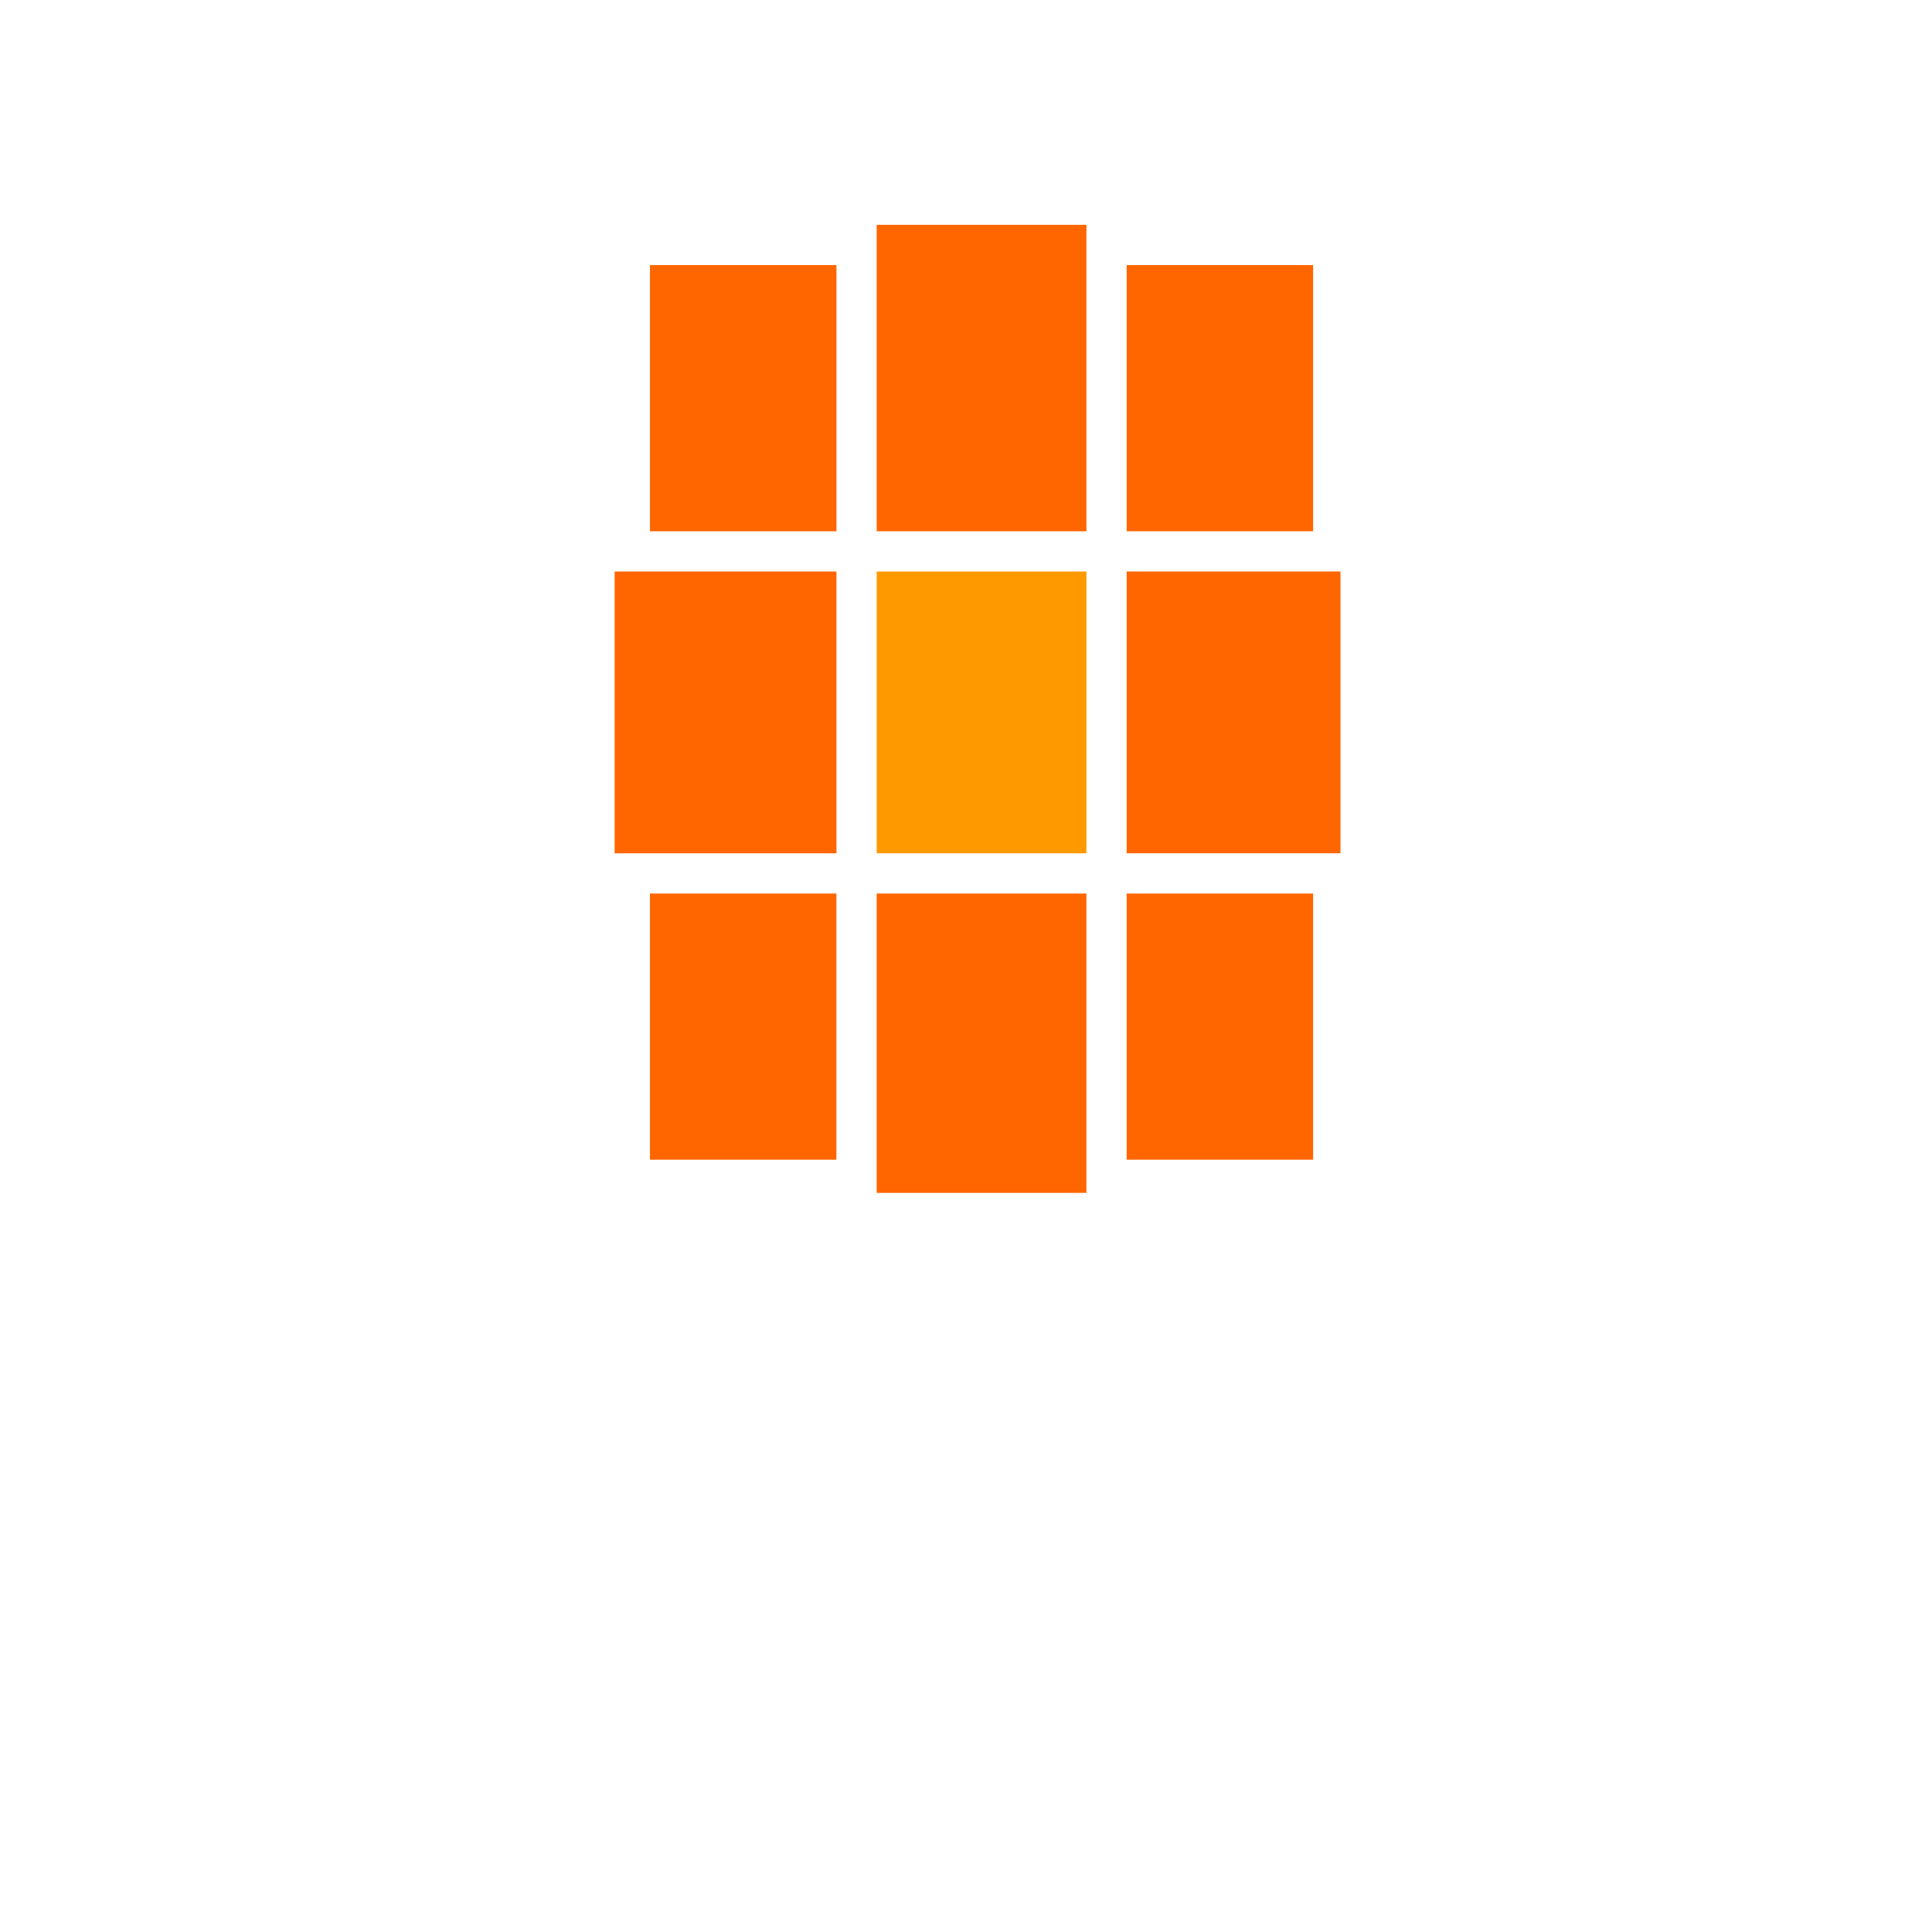
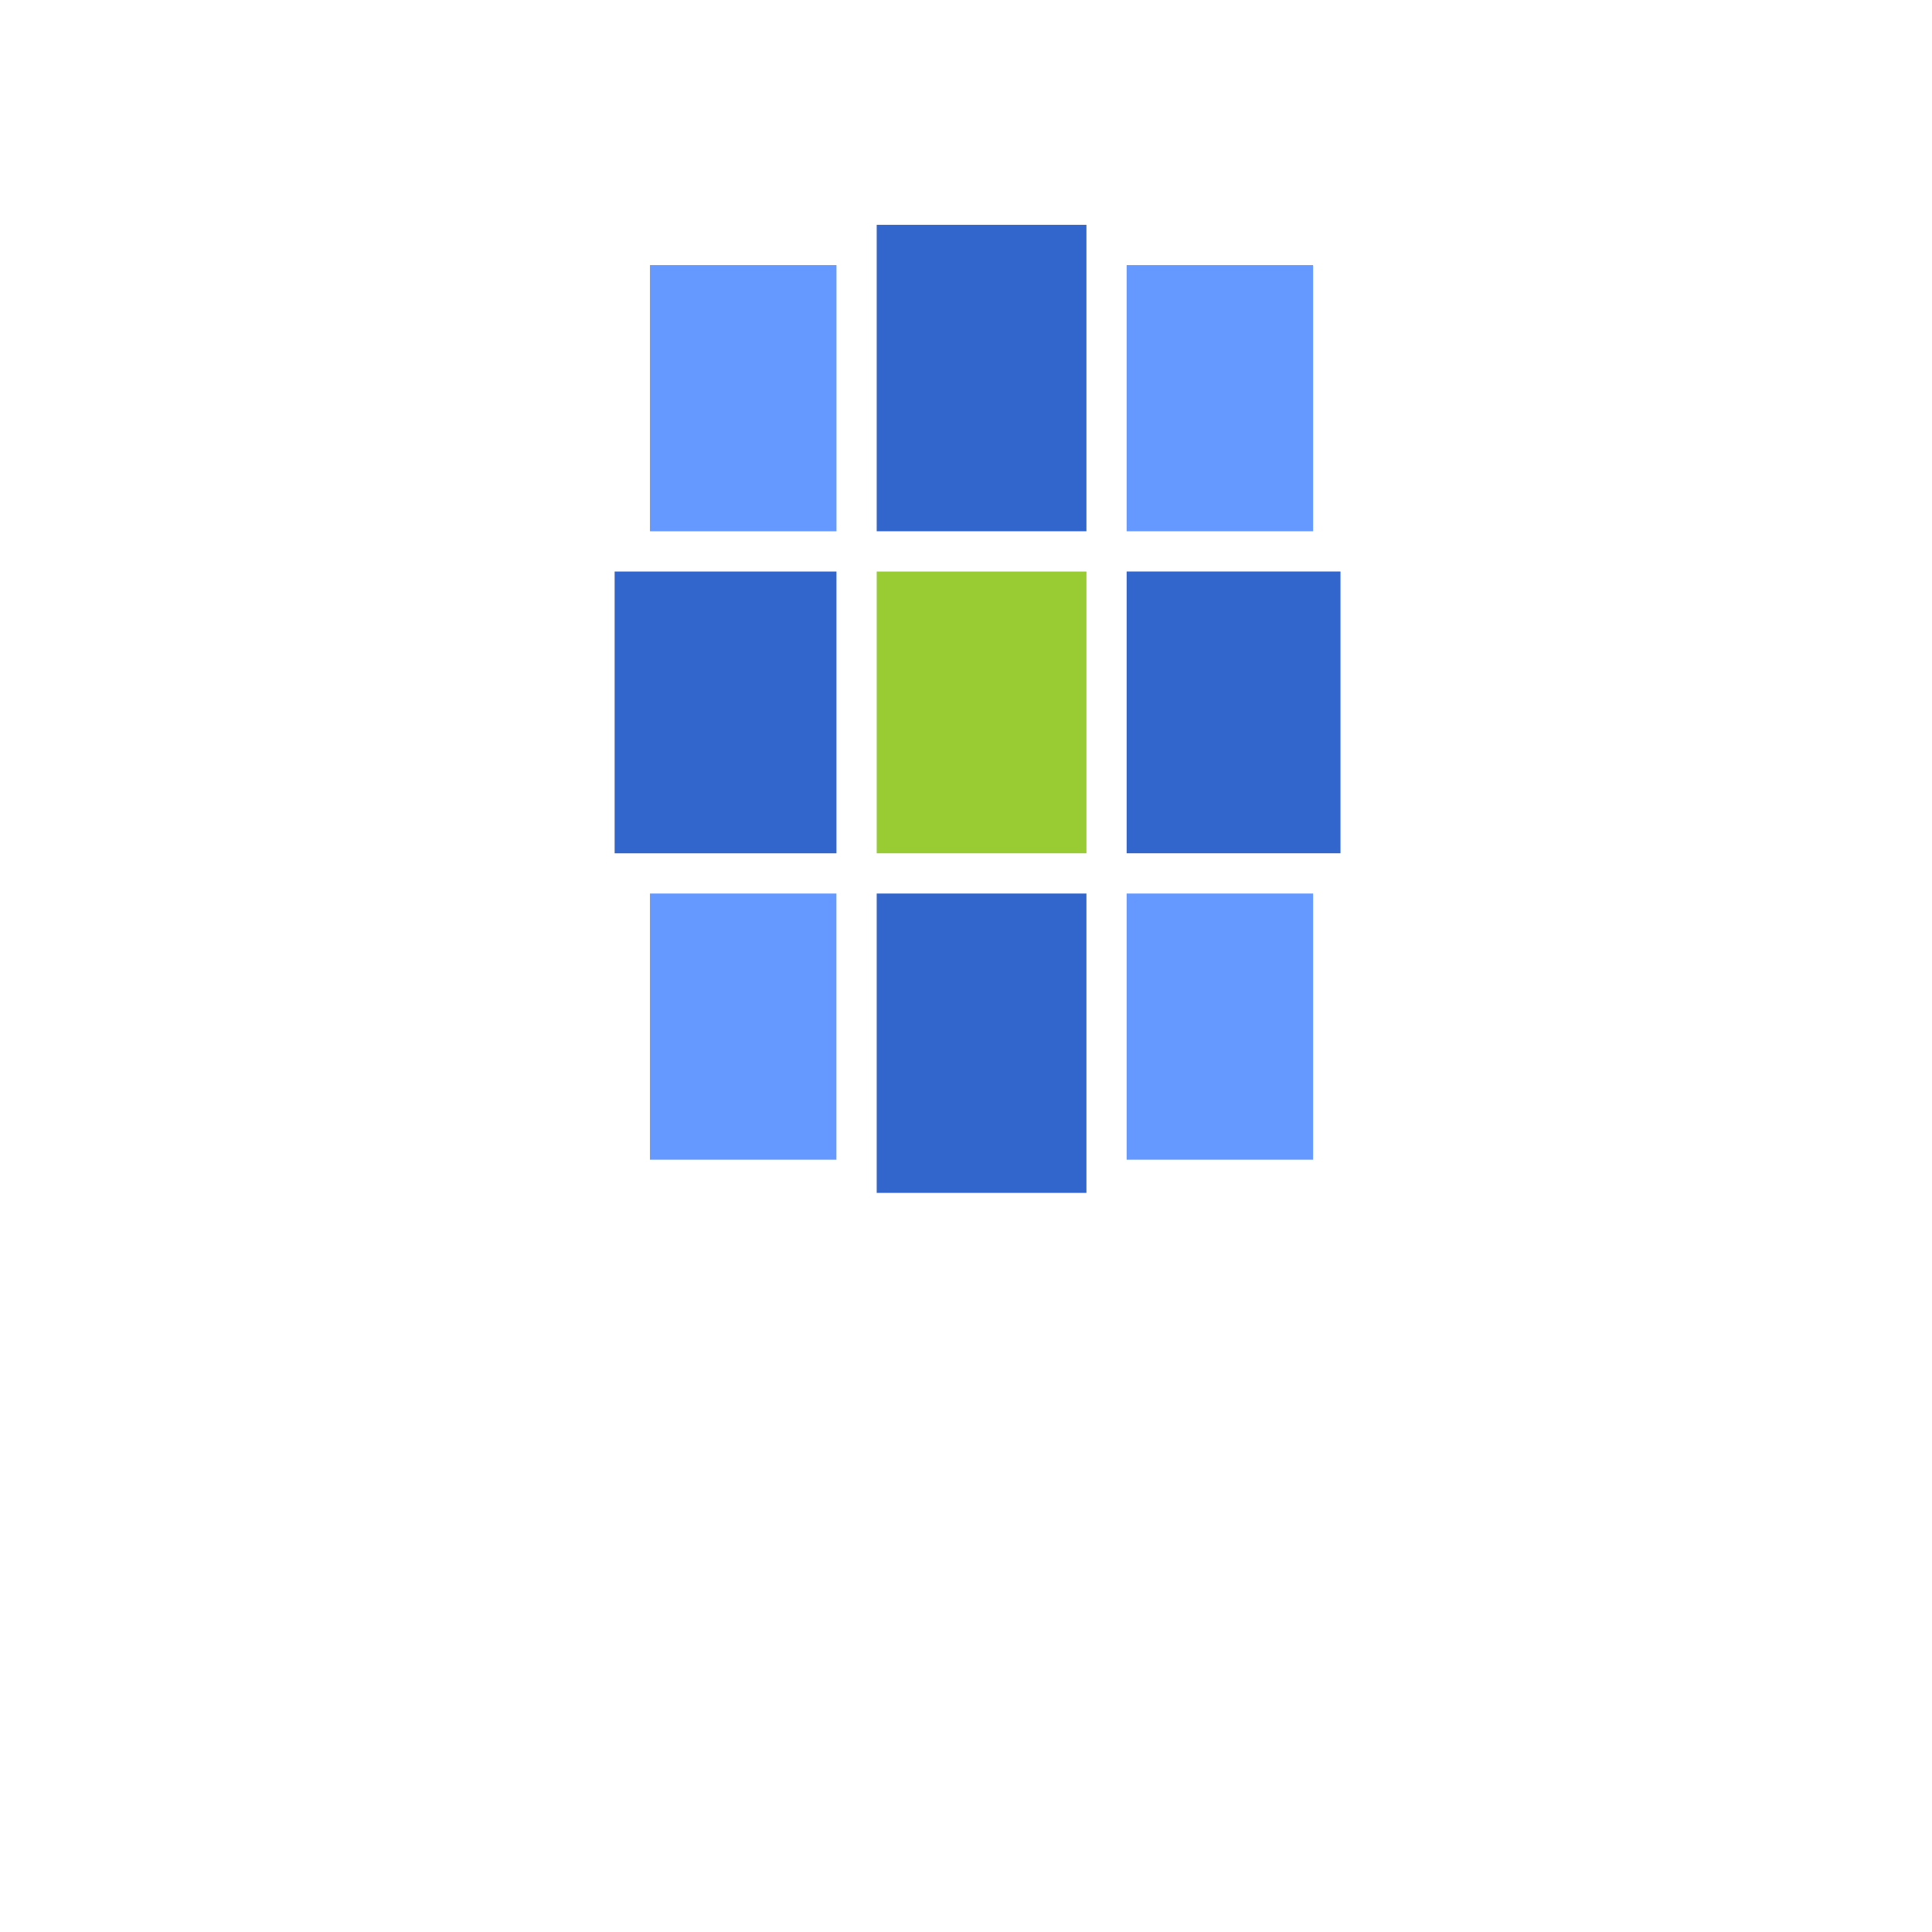
<svg xmlns="http://www.w3.org/2000/svg" width="24" height="24" viewBox="0 0 24 24" version="1.1" id="svg26">
  <defs id="defs30">
    <marker orient="auto" refY="0.0" refX="0.0" id="DotS" style="overflow:visible">
      <path id="path2480" d="M -2.5,-1.0 C -2.5,1.76 -4.74,4.0 -7.5,4.0 C -10.26,4.0 -12.5,1.76 -12.5,-1.0 C -12.5,-3.76 -10.26,-6.0 -7.5,-6.0 C -4.74,-6.0 -2.5,-3.76 -2.5,-1.0 z " style="fill-rule:evenodd;stroke:#808080;stroke-width:1pt;stroke-opacity:1;fill:#ffcc00;fill-opacity:1" transform="scale(0.2) translate(7.4, 1)" />
    </marker>
    <marker orient="auto" refY="0.0" refX="0.0" id="Tail" style="overflow:visible">
      <g id="g2461" transform="scale(-1.2)" style="stroke:#808080;stroke-opacity:1;fill:#ffcc00;fill-opacity:1">
        <path id="path2449" d="M -3.805,-3.959 L 0.544,0" style="fill:#ffcc00;fill-rule:evenodd;stroke:#808080;stroke-width:0.8;stroke-linecap:round;stroke-opacity:1;fill-opacity:1" />
        <path id="path2451" d="M -1.287,-3.959 L 3.062,0" style="fill:#ffcc00;fill-rule:evenodd;stroke:#808080;stroke-width:0.8;stroke-linecap:round;stroke-opacity:1;fill-opacity:1" />
        <path id="path2453" d="M 1.305,-3.959 L 5.654,0" style="fill:#ffcc00;fill-rule:evenodd;stroke:#808080;stroke-width:0.8;stroke-linecap:round;stroke-opacity:1;fill-opacity:1" />
        <path id="path2455" d="M -3.805,4.178 L 0.544,0.22" style="fill:#ffcc00;fill-rule:evenodd;stroke:#808080;stroke-width:0.8;stroke-linecap:round;stroke-opacity:1;fill-opacity:1" />
        <path id="path2457" d="M -1.287,4.178 L 3.062,0.22" style="fill:#ffcc00;fill-rule:evenodd;stroke:#808080;stroke-width:0.8;stroke-linecap:round;stroke-opacity:1;fill-opacity:1" />
        <path id="path2459" d="M 1.305,4.178 L 5.654,0.22" style="fill:#ffcc00;fill-rule:evenodd;stroke:#808080;stroke-width:0.8;stroke-linecap:round;stroke-opacity:1;fill-opacity:1" />
      </g>
    </marker>
    <marker orient="auto" refY="0.0" refX="0.0" id="Arrow1Mend" style="overflow:visible;">
      <path id="path2422" d="M 0.0,0.0 L 5.0,-5.0 L -12.5,0.0 L 5.0,5.0 L 0.0,0.0 z " style="fill-rule:evenodd;stroke:#808080;stroke-width:1pt;stroke-opacity:1;fill:#ffcc00;fill-opacity:1" transform="scale(0.4) rotate(180) translate(10,0)" />
    </marker>
    <marker orient="auto" refY="0.0" refX="0.0" id="Arrow1Lstart" style="overflow:visible">
      <path id="path2413" d="M 0.0,0.0 L 5.0,-5.0 L -12.5,0.0 L 5.0,5.0 L 0.0,0.0 z " style="fill-rule:evenodd;stroke:#808080;stroke-width:1pt;stroke-opacity:1;fill:#ffcc00;fill-opacity:1" transform="scale(0.8) translate(12.5,0)" />
    </marker>
  </defs>
  <g id="g4697" transform="matrix(0.5963526,0,0,0.3975684,0,14.45836)">
-     <path style="fill:#ff9900;fill-opacity:1;stroke:none;stroke-width:0.364;stroke-miterlimit:4;stroke-dasharray:none;stroke-opacity:1" d="m 22.631,-18.509 h -4.369 v 8.804 h 4.369 z" id="path5247" />
-     <g id="g5352" style="fill:#ff6600">
-       <path id="path5227" d="m 22.631,-8.448 h -4.369 v 9.354 h 4.369 z" style="fill:#ff6600;fill-opacity:1;stroke:none;stroke-width:0.364;stroke-miterlimit:4;stroke-dasharray:none;stroke-opacity:1" />
-       <path id="path5249" d="m 23.469,-9.706 h 4.454 v -8.804 h -4.454 z" style="fill:#ff6600;fill-opacity:1;stroke:none;stroke-width:0.364;stroke-miterlimit:4;stroke-dasharray:none;stroke-opacity:1" />
-       <path id="path5242" d="m 17.424,-18.509 h -4.621 v 8.804 h 4.621 z" style="fill:#ff6600;fill-opacity:1;stroke:none;stroke-width:0.364;stroke-miterlimit:4;stroke-dasharray:none;stroke-opacity:1" />
-       <path id="path5237" d="m 22.631,-29.342 h -4.369 v 9.575 h 4.369 z" style="fill:#ff6600;fill-opacity:1;stroke:none;stroke-width:0.364;stroke-miterlimit:4;stroke-dasharray:none;stroke-opacity:1" />
+     <path style="fill:#99cc33;fill-opacity:1;stroke:none;stroke-width:0.364;stroke-miterlimit:4;stroke-dasharray:none;stroke-opacity:1" d="m 22.631,-18.509 h -4.369 v 8.804 h 4.369 z" id="path5247" />
+     <g id="g5352" style="fill:#3366cc">
+       <path id="path5227" d="m 22.631,-8.448 h -4.369 v 9.354 h 4.369 z" style="fill:#3366cc;fill-opacity:1;stroke:none;stroke-width:0.364;stroke-miterlimit:4;stroke-dasharray:none;stroke-opacity:1" />
+       <path id="path5249" d="m 23.469,-9.706 h 4.454 v -8.804 h -4.454 z" style="fill:#3366cc;fill-opacity:1;stroke:none;stroke-width:0.364;stroke-miterlimit:4;stroke-dasharray:none;stroke-opacity:1" />
+       <path id="path5242" d="m 17.424,-18.509 h -4.621 v 8.804 h 4.621 z" style="fill:#3366cc;fill-opacity:1;stroke:none;stroke-width:0.364;stroke-miterlimit:4;stroke-dasharray:none;stroke-opacity:1" />
+       <path id="path5237" d="m 22.631,-29.342 h -4.369 v 9.575 h 4.369 z" style="fill:#3366cc;fill-opacity:1;stroke:none;stroke-width:0.364;stroke-miterlimit:4;stroke-dasharray:none;stroke-opacity:1" />
    </g>
    <g id="g4872" />
-     <g id="g5334" style="fill:#ff6600">
-       <path transform="matrix(1.67686,0,0,2.51529,0,-36.36697)" id="path5255" d="M 8.074 3.293 L 8.074 6.6 L 10.391 6.6 L 10.391 3.293 L 8.074 3.293 z " style="fill:#ff6600;fill-opacity:1;stroke:none;stroke-width:0.177;stroke-miterlimit:4;stroke-dasharray:none;stroke-opacity:1" />
-       <path id="path5255-1" d="m 23.469,-28.084 v 8.317 h 3.884 V -28.084 Z" style="fill:#ff6600;fill-opacity:1;stroke:none;stroke-width:0.364;stroke-miterlimit:4;stroke-dasharray:none;stroke-opacity:1" />
-       <path id="path5255-1-4" d="m 23.469,-8.448 v 8.317 h 3.884 V -8.448 Z" style="fill:#ff6600;fill-opacity:1;stroke:none;stroke-width:0.364;stroke-miterlimit:4;stroke-dasharray:none;stroke-opacity:1" />
-       <path id="path5255-1-2" d="m 13.539,-8.448 v 8.317 h 3.884 V -8.448 Z" style="fill:#ff6600;fill-opacity:1;stroke:none;stroke-width:0.364;stroke-miterlimit:4;stroke-dasharray:none;stroke-opacity:1" />
+     <g id="g5334" style="fill:#6699ff">
+       <path transform="matrix(1.67686,0,0,2.51529,0,-36.36697)" id="path5255" d="M 8.074 3.293 L 8.074 6.6 L 10.391 6.6 L 10.391 3.293 L 8.074 3.293 z " style="fill:#6699ff;fill-opacity:1;stroke:none;stroke-width:0.177;stroke-miterlimit:4;stroke-dasharray:none;stroke-opacity:1" />
+       <path id="path5255-1" d="m 23.469,-28.084 v 8.317 h 3.884 V -28.084 Z" style="fill:#6699ff;fill-opacity:1;stroke:none;stroke-width:0.364;stroke-miterlimit:4;stroke-dasharray:none;stroke-opacity:1" />
+       <path id="path5255-1-4" d="m 23.469,-8.448 v 8.317 h 3.884 V -8.448 Z" style="fill:#6699ff;fill-opacity:1;stroke:none;stroke-width:0.364;stroke-miterlimit:4;stroke-dasharray:none;stroke-opacity:1" />
+       <path id="path5255-1-2" d="m 13.539,-8.448 v 8.317 h 3.884 V -8.448 Z" style="fill:#6699ff;fill-opacity:1;stroke:none;stroke-width:0.364;stroke-miterlimit:4;stroke-dasharray:none;stroke-opacity:1" />
    </g>
  </g>
</svg>
